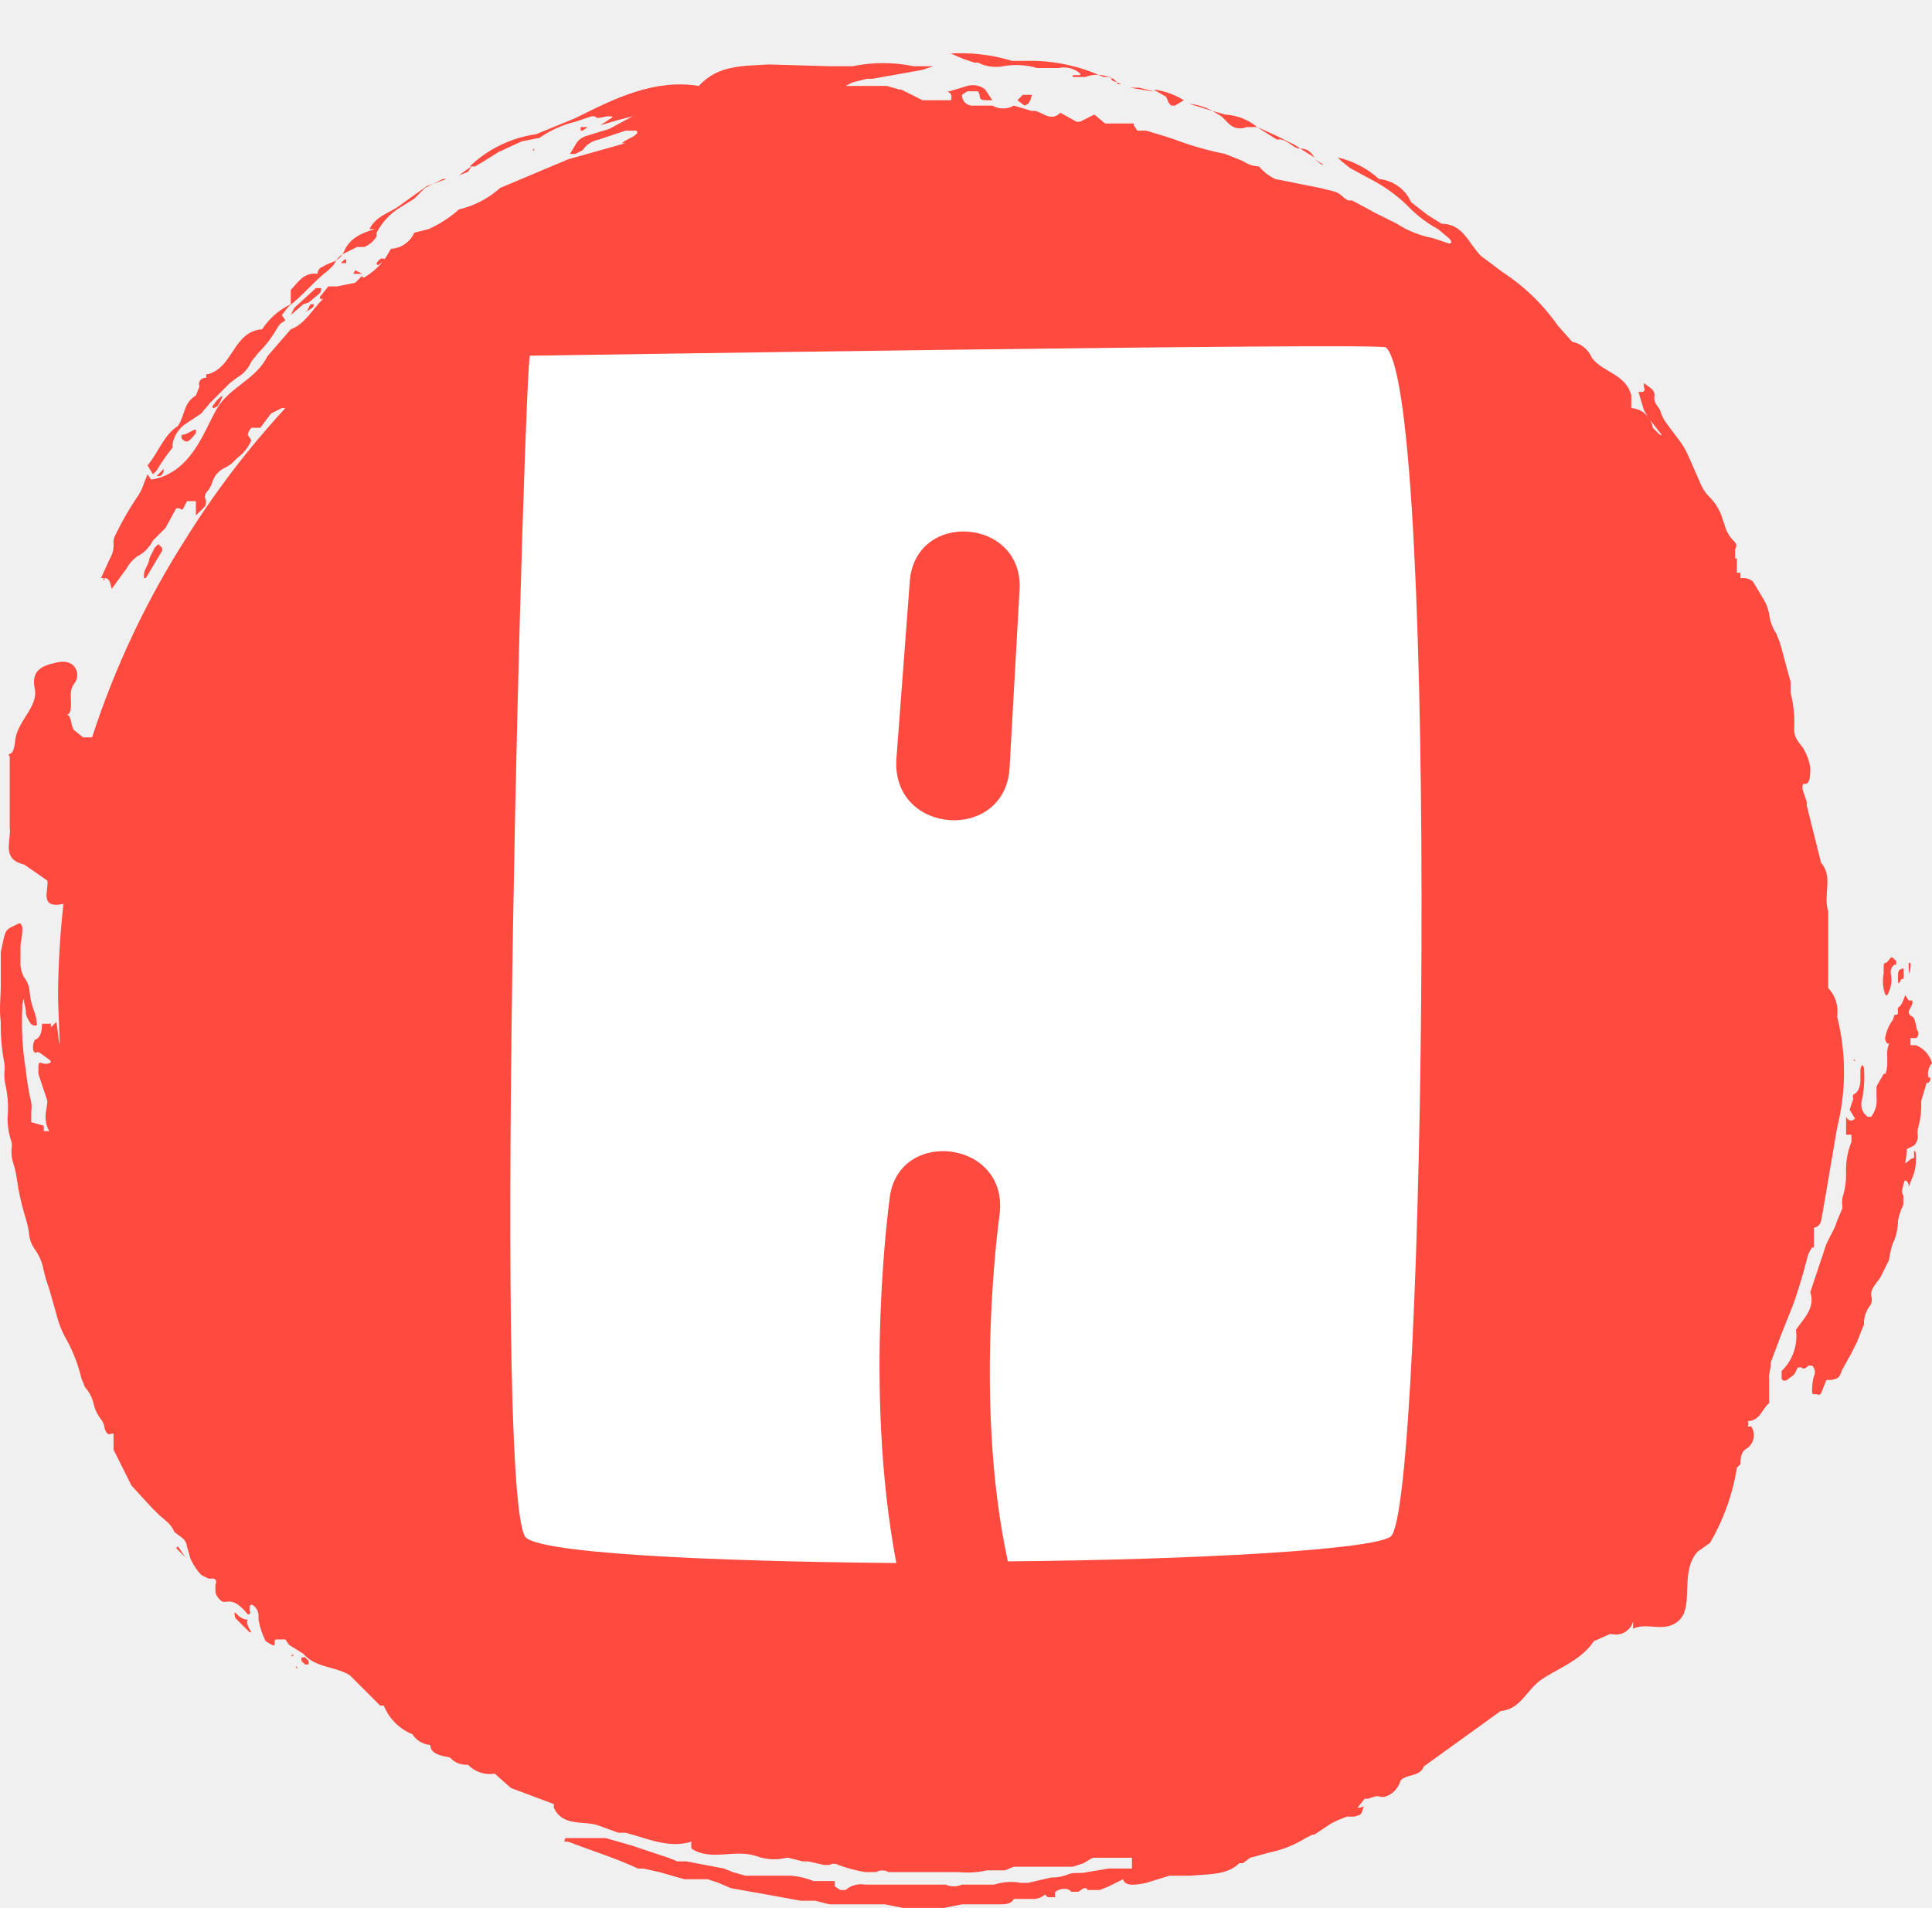
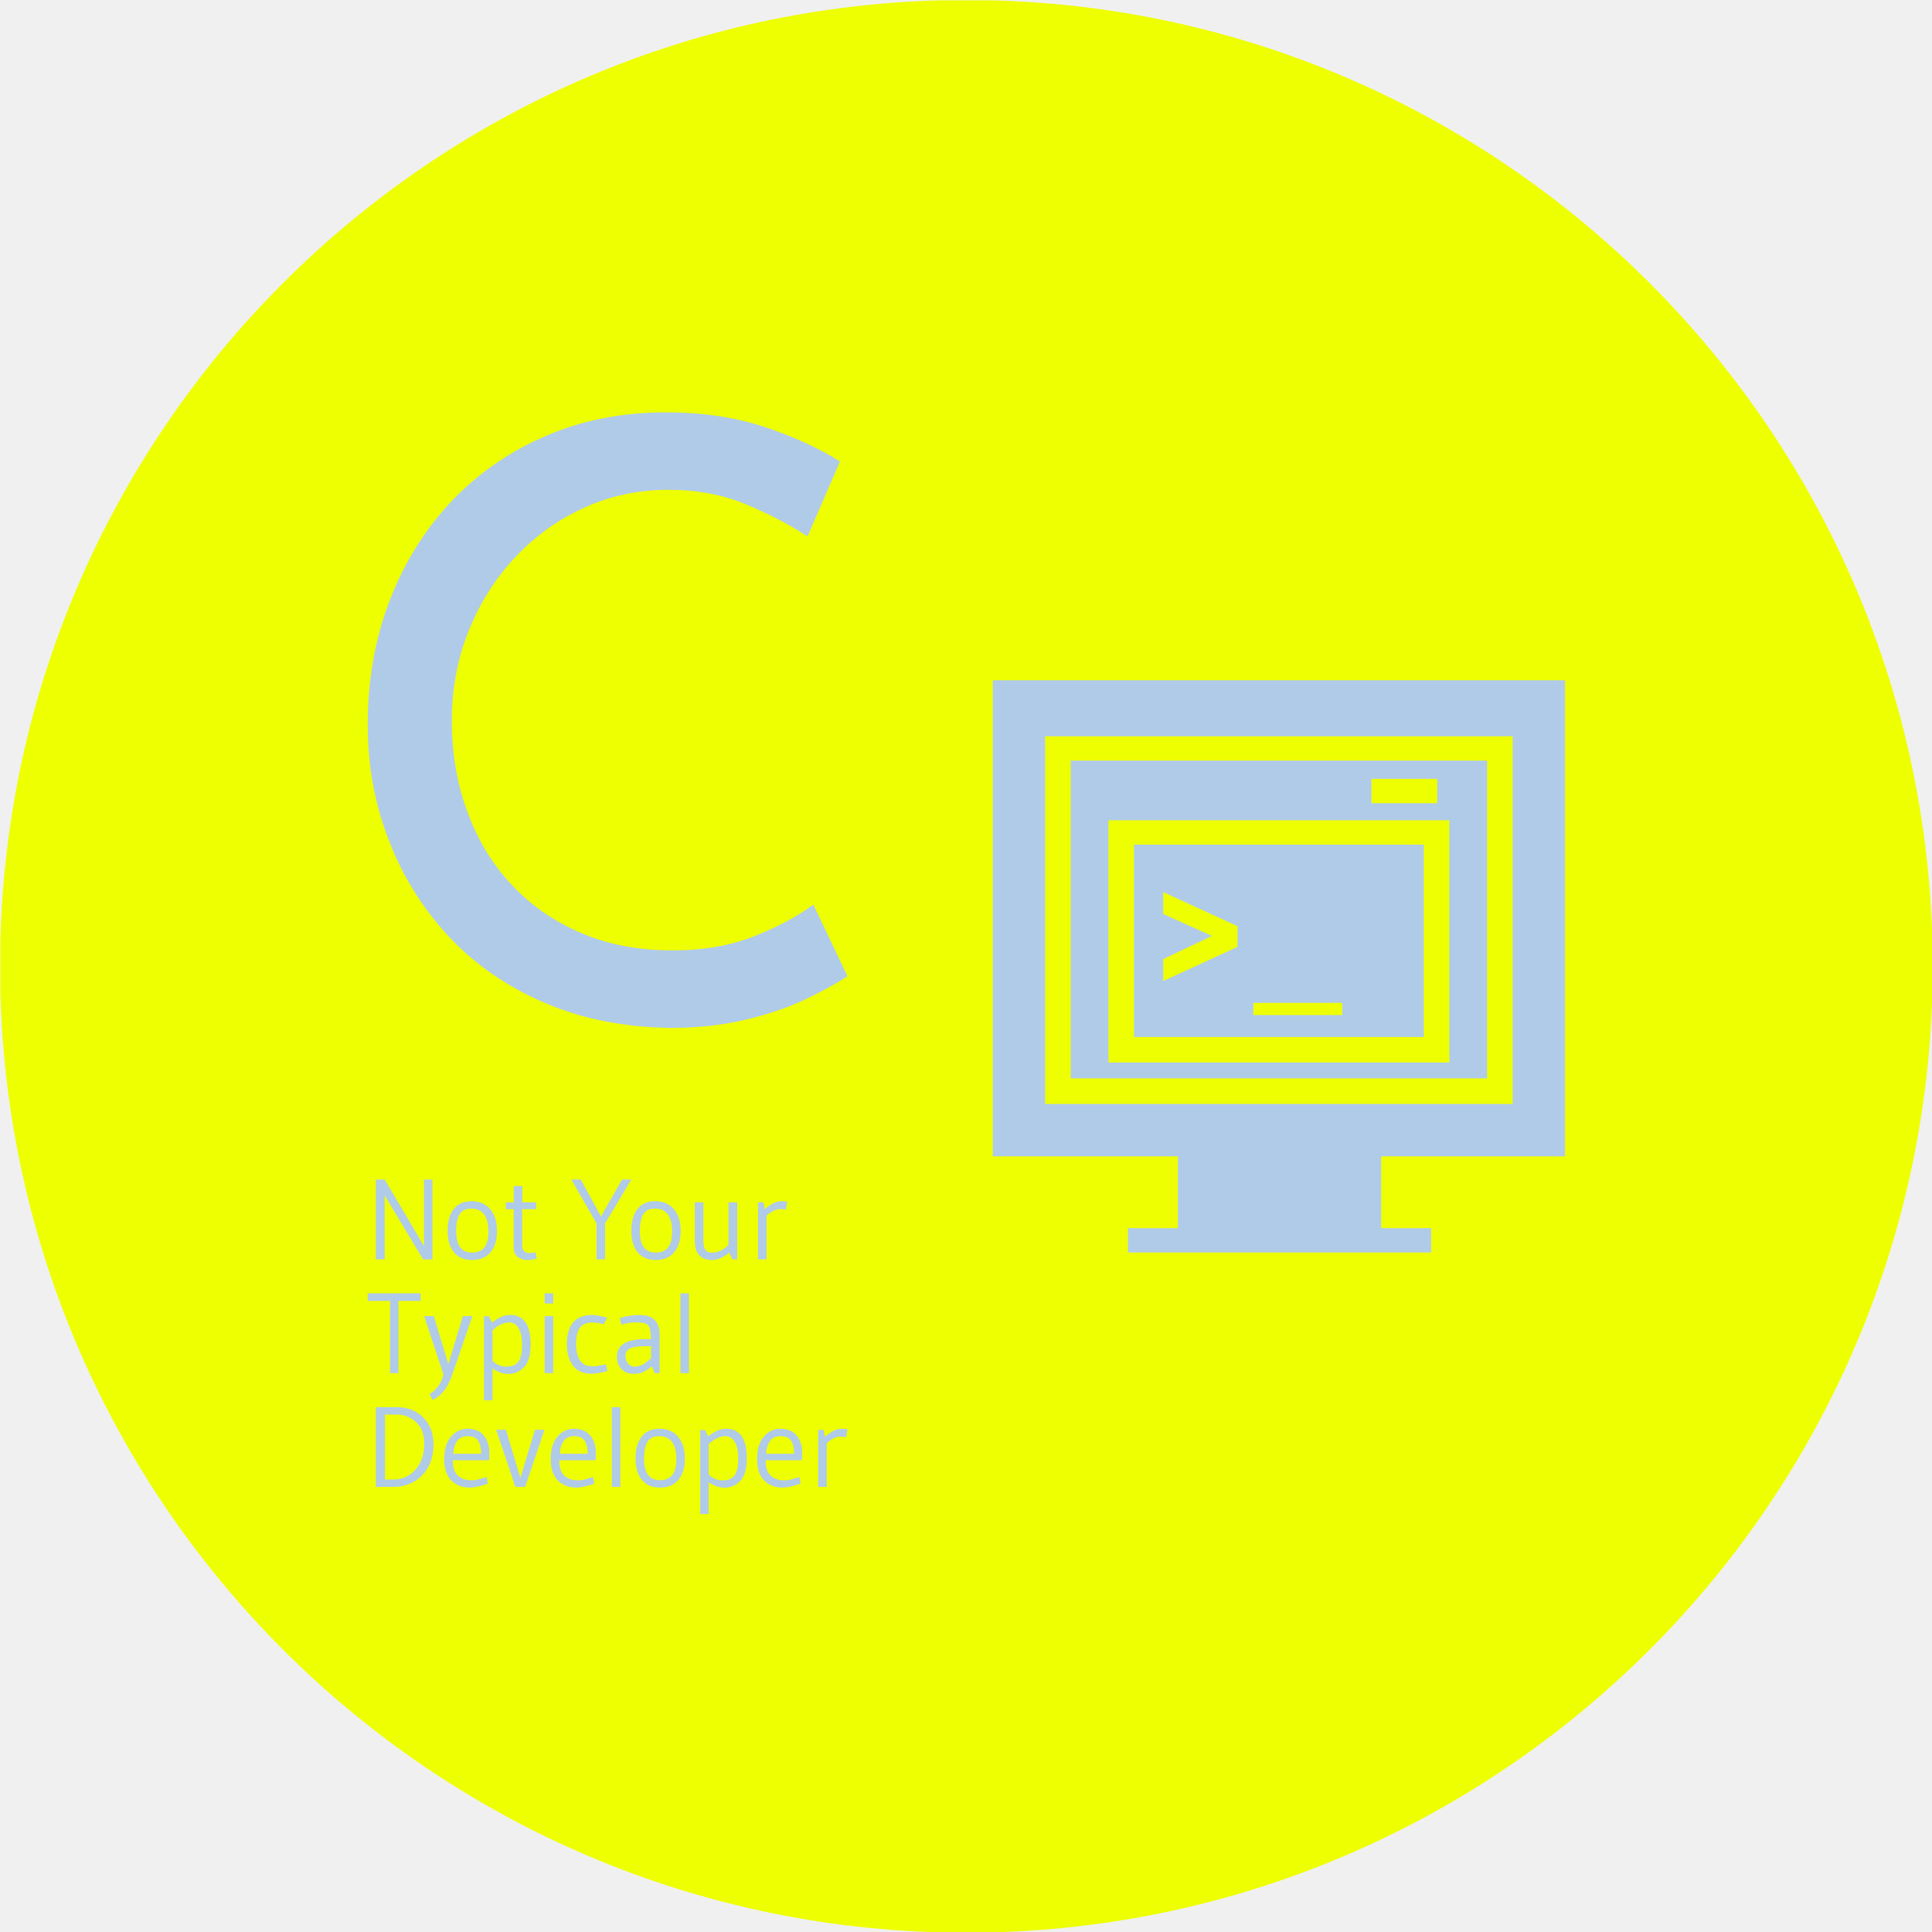
- <svg xmlns="http://www.w3.org/2000/svg" width="308.761" height="304.916" viewBox="0 0 106.008 104.687" class="css-1j8o68f" version="1.1" id="svg23">
-   <defs id="SvgjsDefs2684" />
-   <g id="SvgjsG2685" featurekey="rootContainer" transform="matrix(0.9820593,0,0,0.9820593,-0.05456052,0)" fill="#ff4a3f">
-     <g id="g17">
-       <path d="M19.8 15.3h.5l-.4-.2zm.5.1zm.8-.7c0 .1 0 .1.1.1l.4-.3c-.2-.1-.3-.1-.5.2zm.4-.2zm-4.1 2.3zm-.2.6l.3-.2c.1-.1.1-.2.1-.2h-.2l-.2.4c-.1-.1-.1 0 0 0zm2.2-2.9h-.1l-.2.2h.3zm-2.1 2.4l.6-.5c.1-.1.1-.2.1-.3h-.3l-1.2 1.1-.2.4.7-.6zm-1.1.8z" id="path3" />
-       <path d="M9.7 25v-.2a1.7 1.7 0 0 1 .7-1.1l.9-.6.5-.6.7-.7.4-.4.4-.3a1.9 1.9 0 0 0 .8-.9l.4-.5a5.9 5.9 0 0 0 1-1.3l.2-.3.3-.2-.2-.3.4-.5c.8-.6 1.4-1.4 2.2-2l.3-.3a1.4 1.4 0 0 1 .5-.6l.8-.4h.4a1.4 1.4 0 0 0 .7-.6V13a3.5 3.5 0 0 1 1.3-1.4l.8-.5.2-.2.4-.4 1-.5h.2l-1.1.4-1.4 1c-.6.5-1.4.6-1.8 1.4h.3c-.7.2-1.4.5-1.7 1.2s-.8.6-1.2.9a.4.4 0 0 0-.3.4c-.8-.1-1.1.5-1.5.9v.8a3.9 3.9 0 0 0-1.6 1.4c-1.6.1-1.6 2.1-3 2.5h-.1a.2.2 0 0 0 0 .2c-.3 0-.5.2-.4.5l-.2.5c-.7.4-.6 1.1-1 1.7-.8.5-1.1 1.5-1.7 2.2l.3.5.2-.2a11.6 11.6 0 0 1 .9-1.3zM53.9 3.3l.6.2h.2a2.2 2.2 0 0 0 1.4.2 4.1 4.1 0 0 1 1.9.1h1.2a1.4 1.4 0 0 1 1.2.3.1.1 0 0 1 0 .1H60a.1.1 0 0 0 0 .1h.7a1.8 1.8 0 0 1 1.3 0c.2 0 .1.1.2.2l.5.2h-.2c-.2-.4-.5-.4-.8-.4a9.7 9.7 0 0 0-4.3-.9h-.8A9.8 9.8 0 0 0 53 3h.2zm7.3 3.1zM50.3 4.7zm10.9 1.7h.2-.2zM19 14.7zm32.1-10zm17.6 2.2a.9.9 0 0 0 1 .2h.6a3.1 3.1 0 0 0-1.8-.7l-.7-.2.5.3zm-3.4-1.3c0 .1.1.2.2.3h.2l.5-.3a4.2 4.2 0 0 0-1.7-.6l.7.4zm7.4 2.7l.8.5c-.2-.3-.4-.5-.8-.5z" id="path5" />
-       <path d="M99 76.1l.6-1.6.6-1.5c.2-.5.6-1.8.8-2.6a1.7 1.7 0 0 1 .3-.7h.1v-1.1c.5-.1.4-.6.5-.9l.8-4.7a12.7 12.7 0 0 0 0-6.2 1.9 1.9 0 0 0-.5-1.6v-4.3c-.3-.9.3-1.9-.4-2.7L101 45a.4.4 0 0 0 0-.2l-.2-.6a.5.5 0 0 1 0-.4h.1c.3 0 .3-.5.3-.9a3 3 0 0 0-.4-1.1l-.3-.4a1.1 1.1 0 0 1-.2-.7 6.7 6.7 0 0 0-.2-2v-.6c-.2-.7-.4-1.5-.6-2.2l-.2-.5a2.5 2.5 0 0 1-.4-1.1 2.5 2.5 0 0 0-.3-.8l-.6-1a.8.8 0 0 0-.6-.2h-.1V32h-.2v-.8H97V31a.4.4 0 0 0 0-.1v-.2c.1-.2.1-.3-.1-.5a1.8 1.8 0 0 1-.4-.6l-.2-.6a2.9 2.9 0 0 0-.7-1.2 2.2 2.2 0 0 1-.5-.7l-.7-1.6a4.3 4.3 0 0 0-.6-1l-.6-.8a2.4 2.4 0 0 1-.4-.8l-.2-.3a.6.6 0 0 1-.1-.5.5.5 0 0 0-.2-.4l-.4-.3v.2c.1.2 0 .3-.1.3h-.2l.3 1 .3.5.7.9h-.1l-.2-.2-.2-.2a1.3 1.3 0 0 0-1.2-1.1v-.7c-.3-1.2-1.6-1.3-2.2-2.1a1.5 1.5 0 0 0-1.1-.9l-.8-.9a11.3 11.3 0 0 0-3.1-3l-.8-.6-.4-.3c-.7-.7-1-1.8-2.2-1.8l-.8-.5-.9-.7a2.2 2.2 0 0 0-1.8-1.3 5.1 5.1 0 0 0-2.3-1.2l.2.2.5.4 1.3.7a8.5 8.5 0 0 1 2.1 1.6 6.8 6.8 0 0 0 1.5 1.1l.6.5c.1.1.2.2.1.3H81l-.9-.3a5.6 5.6 0 0 1-2-.8l-1.2-.6-1.3-.7h-.2c-.3-.1-.4-.4-.8-.5l-.8-.2-2.5-.5a2.6 2.6 0 0 1-.9-.7 1.7 1.7 0 0 1-.9-.3l-1-.4a18.1 18.1 0 0 1-2.8-.8l-.6-.2-1-.3h-.5l-.2-.3v-.1h-1.6l-.6-.5-.4.2-.4.2h-.2l-.9-.5c-.6.6-1.1-.2-1.6-.1l-1-.3a1.2 1.2 0 0 1-1.2 0h-1.2a.6.6 0 0 1-.5-.6l.3-.2h.6a.7.7 0 0 1 .1.3c0 .2.2.2.5.2h.2l-.4-.6a1.1 1.1 0 0 0-1-.2l-1 .3H53c.3.2.2.3.2.5h-1.6l-.4-.2-.8-.4h-.1l-.7-.2h-2.3l.4-.2.8-.2h.3l1.7-.3 1.1-.2.6-.2h-1.1a8.4 8.4 0 0 0-3.4 0h-1.3L43 3.6c-1.4.1-2.8 0-3.9 1.2-2.5-.4-4.7.7-6.9 1.8l-2.2.9a6.7 6.7 0 0 0-3.7 1.8h.3l.5-.3.8-.5 1.3-.6 1-.2a6 6 0 0 1 2-.9l.9-.3h.2c.1.2.5 0 .7 0h.2c.1 0 .1.1 0 .1l-.6.4 1-.3.8-.2-1.3.7-1.3.4a1 1 0 0 0-.6.5l-.3.5h.3l.4-.2a1.4 1.4 0 0 1 .9-.6l1.5-.5h.5a.1.1 0 0 1 .1.2c-.2.2-.6.3-.8.5h.2l-3.2.9-3.8 1.6a5.2 5.2 0 0 1-2.3 1.2 6.6 6.6 0 0 1-1.7 1.1l-.8.2a1.5 1.5 0 0 1-1.3.9l-.3.5a3.7 3.7 0 0 1-1.2 1.1h-.1v-.1l-.2.2-.2.2-1 .2h-.5l-.4.5c-.1.1-.1.2 0 .2h.1c-.6.6-1 1.4-1.8 1.7L15 19.9c-.6 1.2-1.8 1.6-2.6 2.6s-1.4 3.9-3.9 4.3l-.2-.3-.2.5a2.7 2.7 0 0 1-.4.8 16.9 16.9 0 0 0-1.2 2.1.8.8 0 0 0-.1.5 1.4 1.4 0 0 1-.2.8l-.5 1.1h.2c.3 0 .3.3.4.6l.8-1.1a2.2 2.2 0 0 1 .6-.7 2 2 0 0 0 .9-.9l.3-.3.4-.4.6-1.1h.2c.1.1.1.1.2 0l.2-.4h.5v.8l.5-.5a.5.5 0 0 0 0-.5.4.4 0 0 1 .1-.3 1.5 1.5 0 0 0 .3-.5 1.3 1.3 0 0 1 .8-.9l.3-.2.3-.3a2.4 2.4 0 0 0 .8-1l-.2-.3c0-.1.1-.3.2-.4h.5l.6-.8.6-.3h.2a48.8 48.8 0 0 0-5.5 7.2h-.1.1a48.4 48.4 0 0 0-5.3 11.2h-.5l-.5-.4c-.2-.2-.1-.7-.4-.9h.1c.3-.5-.1-1.2.3-1.7s.1-1.4-.9-1.2-1.5.5-1.3 1.5-1 1.8-1.1 2.9-.5.5-.3.9v3.9c.1.8-.5 1.8.8 2.1l1.3.9c.1.5-.5 1.6.9 1.3a49.2 49.2 0 0 0-.3 5c0 1.1.1 2.2.1 3.3v-.4c-.1-.4-.1-.8-.2-1.3l-.3.3v-.2h-.5c0 .5-.1.8-.4.9a.9.9 0 0 0-.1.5c0 .1.1.3.2.2s.4.2.7.4-.2.3-.4.2-.2.1-.2.3v.3l.5 1.5c0 .3-.1.6-.1.9a1.7 1.7 0 0 0 .2.8h-.3v-.3l-.7-.2v-.6a1.5 1.5 0 0 0 0-.5 14.6 14.6 0 0 1-.3-1.8 16.6 16.6 0 0 1-.2-3.5.9.9 0 0 1 .1-.5v.2a2.9 2.9 0 0 1 .1.5.8.8 0 0 0 .1.4c.1.2.2.4.4.4s.1-.1.1-.2a2.1 2.1 0 0 0-.1-.5 4.2 4.2 0 0 1-.3-1.3 1.5 1.5 0 0 0-.3-.7 1.6 1.6 0 0 1-.2-.9v-.8c0-.3.1-.6.1-.9a.5.5 0 0 0-.1-.4h-.1c-.8.4-.7.2-1 1.6V55c0 .7-.1 1.4 0 2.1a10.8 10.8 0 0 0 .2 2.3 1.8 1.8 0 0 1 0 .5 3.1 3.1 0 0 0 .1.9 5.9 5.9 0 0 1 .1 1.3 3.9 3.9 0 0 0 .2 1.7 1.2 1.2 0 0 1 0 .4 2.1 2.1 0 0 0 .1.8 4.9 4.9 0 0 1 .2.9 14 14 0 0 0 .5 2.2 5 5 0 0 1 .2 1 1.7 1.7 0 0 0 .3.7 2.9 2.9 0 0 1 .5 1.2 8.5 8.5 0 0 0 .3 1l.4 1.4a5.4 5.4 0 0 0 .6 1.5 8.5 8.5 0 0 1 .8 2.1l.2.5a2.1 2.1 0 0 1 .5 1 2.1 2.1 0 0 0 .4.8 1 1 0 0 1 .2.5c.1.3.2.4.4.3h.1v.9l.5 1 .5 1 1.1 1.2.4.4c.3.3.7.5.9 1l.4.3a.7.7 0 0 1 .3.5l.2.7a3.3 3.3 0 0 0 .6.9l.4.2h.3a.2.2 0 0 1 .1.3 2.5 2.5 0 0 0 0 .5.9.9 0 0 0 .4.5h.2c.4-.1.8.2 1.2.7h.1c0-.1.1-.1 0-.2v-.2c0-.1.1-.2.2-.1a.7.7 0 0 1 .3.6v.2a4.3 4.3 0 0 0 .4 1.2c.5.3.5.3.5.1s0-.2.2-.2h.4l.2.3.8.5c.7.8 1.8.7 2.6 1.2l1.7 1.7h.2a2.9 2.9 0 0 0 1.6 1.6 1.3 1.3 0 0 0 1 .6c0 .5.6.6 1.1.7a1.2 1.2 0 0 0 .8.4h.2a1.7 1.7 0 0 0 1.5.5l.9.8 2.4.9v.2c.5 1.1 1.7.7 2.5 1l1.1.4h.4c1.2.3 2.4.9 3.7.5a.7.7 0 0 0 0 .4c1.1.7 2.4 0 3.6.4a2.9 2.9 0 0 0 1.7.1h.1l.8.2h.3l.9.2h.3a.5.5 0 0 1 .5 0 7.9 7.9 0 0 0 1.5.4h.6a.7.7 0 0 1 .7 0h3.9a5 5 0 0 0 1.6-.1h1l.5-.2H60l.6-.2.5-.3h2.2v.6H62l-1.2.2c-.4.1-.7 0-1 .1a2.4 2.4 0 0 1-1 .2l-1.3.3h-.4a3.1 3.1 0 0 0-1.5.1h-1.8a1.1 1.1 0 0 1-.9 0h-4.5a1.3 1.3 0 0 0-1.1.3H47l-.3-.2v-.3h-1.2a4.1 4.1 0 0 0-1.3-.3h-2.5l-.7-.2-.5-.2-2.1-.4h-.5l-.5-.2-2.1-.7-1.4-.4h-2.2c-.1 0-.1.1-.1.2h.2c1.3.5 2.6.9 3.9 1.5h.3l.9.2 1.4.4h1.3l.6.2.7.3 1.7.3 1.1.2 1.1.2h.8l.8.2h3.1l1 .2h2.3l1-.2H56c.4 0 .6-.1.7-.3h1a1 1 0 0 0 .8-.3c-.1.1 0 .1.1.2h.4v-.2c0-.1 0-.1.2-.2s.6-.1.7.1h.4l.3-.2c.2 0 .2 0 .2.1h.7l.5-.2.8-.4c.1.3.4.4 1.3.2l1.3-.4h1.2c.9-.1 2 0 2.7-.7h.2l.4-.3 1.1-.3a6.1 6.1 0 0 0 2-.8l.4-.2h.1l.9-.6.4-.2.5-.2h.4c.4-.1.4-.1.5-.4s0-.1-.2-.1h-.1l.4-.5h.2c.3-.1.5-.2.7-.1h.2a1.3 1.3 0 0 0 .9-.9c.3-.4 1.1-.2 1.3-.8l4.3-3.1c1.1-.1 1.4-1.1 2.2-1.7s2.3-1.1 3-2.2l.9-.4h.1a1 1 0 0 0 1.2-.7v.4c.8-.4 1.8.3 2.6-.5s0-2.7 1-3.8l.7-.5a12.1 12.1 0 0 0 1.5-4.2l.2-.2c0-.3 0-.7.4-.9a.9.9 0 0 0 .2-1.2h-.2a.3.3 0 0 0 0-.3c.7 0 .8-.7 1.2-1V77a.5.5 0 0 1 0-.2 3.8 3.8 0 0 0 .1-.7zM5.9 32.2z" id="path7" />
-       <path d="M26.4 9.3l-.3.2-.4.3.5-.2zm6.1-2h.1l.3-.2h-.4zm-2.6 1l-.1.1h.1v-.1zm-1.5 1.4zm1.3-.2zm-6.3 3.1zM9.2 26.2l-.4.4H9a.4.4 0 0 0 .2-.4zm3-3.5a2.1 2.1 0 0 0 .3-.6 1.5 1.5 0 0 0-.5.5c-.1.1-.1.2 0 .2zM11 24.2V24c-.2 0-.5.3-.8.3v.2c.3.3.4.2.8-.3zm3 66.2zM73.9 9.2h.1l-.5-.3zm-2.5-1.4c.5-.1.8.4 1.2.5h.1l-.3-.2-1-.5-1.1-.5.3.2zM52.8 3.1zm11.7 2h-.1l-1.2-.2h.5zm2 .7l1.3.4a3.3 3.3 0 0 0-1.3-.4zm-9 0a1 1 0 0 0 .2-.5h-.5l-.3.3.4.3zm9 1.6zM49.9 4.2zm2.9.7zM48.5 4zm13.8 2.1a.5.5 0 0 0 0 .1zm44.8 52.3h-.3V58h.3c.1 0 .2-.3.1-.4s-.1-.7-.3-.8a.3.3 0 0 1-.2-.3l.2-.4a.4.4 0 0 0 0-.2h-.2l-.2-.3c-.1.3-.2.6-.4.7a.5.5 0 0 0 0 .2c0 .1 0 .2-.1.2h-.1a1.1 1.1 0 0 1-.1.3 2.3 2.3 0 0 0-.4.9.4.4 0 0 0 .1.4h.1a1.7 1.7 0 0 0-.1.8v.4a1.8 1.8 0 0 1-.1.5h-.1l-.4.7v.6a1.5 1.5 0 0 1-.3 1.1h-.2l-.2-.2a.9.9 0 0 1-.1-.8 6.5 6.5 0 0 0 .1-1.7c0-.1-.1-.2-.1-.2a.5.5 0 0 0-.1.3v.6c0 .2-.1.6-.3.7s-.1.2-.1.3l-.2.6.3.5c-.2.2-.4.1-.5-.1v1h.3v.4a4.2 4.2 0 0 0-.3 1.4 3.3 3.3 0 0 0 0 .4 4 4 0 0 1-.2 1.3 2 2 0 0 0 0 .6l-.3.7a3.2 3.2 0 0 1-.3.7l-.3.6-.9 2.7c.3.9-.4 1.5-.8 2.1a2.7 2.7 0 0 1-.8 2.3v.4c0 .1.1.2.3.1l.4-.3.2-.4h.2c.1.1.2.1.4-.1h.2a.5.5 0 0 1 .1.6 2.9 2.9 0 0 0-.1.8c0 .1 0 .2.1.2h.2c.1.1.2 0 .3-.3l.2-.5h.3c.4-.1.4-.1.6-.6l.5-.9.3-.6.4-1a1.6 1.6 0 0 1 .3-1 .6.6 0 0 0 .1-.6c0-.2 0-.3.2-.6l.3-.4.5-1a4.7 4.7 0 0 1 .2-.9 3 3 0 0 0 .3-1.3 3.8 3.8 0 0 1 .3-.9v-.5c-.1-.2-.1-.2 0-.6s.1-.2.2-.2a.4.4 0 0 1 .1.3l.2-.5a2.3 2.3 0 0 0 .2-.9v-.3c0-.1 0-.3-.1-.3v.4c-.2 0-.3.2-.5.3a6.4 6.4 0 0 0 .1-.8l.4-.2a.7.7 0 0 0 .2-.6 1.4 1.4 0 0 1 0-.3 4.8 4.8 0 0 0 .2-1.4v-.2l.3-1h.1a.3.3 0 0 0 .1-.3h-.1a.9.9 0 0 1 .2-.8 1.5 1.5 0 0 0-.9-1zm-1.2 7.8zm-.2-9.9zm0 0zM9.1 30.8a.3.3 0 0 0 0-.2l-.2-.2-.2.2-.3.6c0 .3-.3.6-.3.9v.2h.1zm96.3 24.8h.1a1.7 1.7 0 0 0 .2-1.2.5.5 0 0 1 .2-.5h.1v-.2l-.2-.2h-.1c-.1.1-.2.3-.3.3s-.1.1-.1.3v.3a2.2 2.2 0 0 0 .1 1.2zM13.2 90.1c-.1 0 0 .2 0 .3l.8.8h.1c-.2-.3-.3-.6-.2-.7a.9.9 0 0 1-.5-.2zm.8.3zm92.3-35.7h.1a2 2 0 0 0 0-.6c-.3.1-.3.1-.3.6s.1.1.2 0z" id="path9" />
-       <path d="M106.7 62a.6.6 0 0 0 .1-.5c0-.1-.1-.2-.1-.1h-.2v.2c0 .4.1.5.2.4zm.1-8.2h-.1v.6a1 1 0 0 0 .1-.6zM17.1 92.6h-.2v.2l.2.2h.2v-.2zm86.6-33.3c0-.1 0-.1-.1-.1zM9.9 86.5l.5.5-.4-.6z" id="path11" />
-       <circle cx="10.5" cy="87.1" transform="rotate(-24.8 10.4 87.159)" id="circle13" />
-       <path d="M9.7 30.1h-.1v.2-.2h.1zm83.2-6.6l-.2-.3h-.1zm-14.7 77.1zM5.9 32.2zm-.1.2a.3.3 0 0 0 .1-.2v.2zm1.9-4.9zM61.5 2.4zm42.8 58.2v.1-.1zM16.4 92.5h-.1c.1.1.2 0 .1-.1zm.2.7h.1l-.1-.1v.1zm73.9-71.3zm15.2 34.4zM14.6 91.7zm92.1-37zm-.8 11.4zM34.6 0z" id="path15" />
-     </g>
-   </g>
-   <g id="SvgjsG2686" featurekey="nameFeature-0" transform="matrix(2.284354,0,0,2.284354,27.98006,-5.60952)" fill="#ffffff">
-     <path d="M9.6 16.48 l-0.32 4.24 c-0.08 1.8 2.6 1.96 2.72 0.2 l0.24 -4.28 c0.12 -1.76 -2.56 -1.96 -2.64 -0.16 z M0.48 11 l0 0 c0.04 0 20.48 -0.32 20.56 -0.2 c1.28 1.12 0.96 27.8 0.12 28.56 c-0.4 0.32 -4.64 0.56 -9.2 0.6 c-0.84 -3.84 -0.2 -8.32 -0.2 -8.32 c0.24 -1.8 -2.44 -2.12 -2.64 -0.4 c0 0.04 -0.64 4.52 0.16 8.76 c-4.56 -0.04 -8.68 -0.24 -8.92 -0.64 c-0.8 -1.44 0 -28.28 0.12 -28.36 z" id="path20" />
+ <svg xmlns="http://www.w3.org/2000/svg" version="1.1" width="2000" height="2000" viewBox="0 0 2000 2000">
+   <g transform="matrix(1,0,0,1,0.3784727,0.3784727)">
+     <svg viewBox="0 0 334 334" data-background-color="#b0cbe8" preserveAspectRatio="xMidYMid meet" height="2000" width="2000">
+       <g id="tight-bounds" transform="matrix(1,0,0,1,-0.06320495,-0.06320495)">
+         <svg viewBox="0 0 334.126 334.126" height="334.126" width="334.126">
+           <g>
+             <svg />
+           </g>
+           <g>
+             <svg viewBox="0 0 334.126 334.126" height="334.126" width="334.126">
+               <g>
+                 <path d="M0 167.063c0-92.266 74.797-167.063 167.063-167.063 92.266 0 167.063 74.797 167.063 167.063 0 92.266-74.797 167.063-167.063 167.063-92.266 0-167.063-74.797-167.063-167.063zM167.063 324.53c86.967 0 157.467-70.5 157.467-157.467 0-86.967-70.5-157.467-157.467-157.467-86.967 0-157.467 70.5-157.467 157.467 0 86.967 70.5 157.467 157.467 157.467z" data-fill-palette-color="tertiary" fill="#eeff01" stroke="transparent" />
+                 <ellipse rx="160.381" ry="160.381" cx="167.063" cy="167.063" fill="#eeff01" stroke="transparent" stroke-width="0" fill-opacity="1" data-fill-palette-color="tertiary" />
+               </g>
+               <g transform="matrix(1,0,0,1,63.56879,71.28398)">
+                 <svg viewBox="0 0 206.989 191.558" height="191.558" width="206.989">
+                   <g>
+                     <svg viewBox="0 0 206.989 191.558" height="191.558" width="206.989">
+                       <g>
+                         <svg viewBox="0 0 370.31 342.705" height="191.558" width="206.989">
+                           <g>
+                             <svg viewBox="0 0 148.384 342.705" height="342.705" width="148.384">
+                               <g id="textblocktransform">
+                                 <svg viewBox="0 0 148.384 342.705" height="342.705" width="148.384" id="textblock">
+                                   <g>
+                                     <svg viewBox="0 0 148.384 190.375" height="190.375" width="148.384">
+                                       <g transform="matrix(1,0,0,1,0,0)">
+                                         <svg width="148.384" viewBox="2.95 -36.55 28.8 36.95" height="190.375" data-palette-color="#b0cbe8">
+                                           <path d="M29.7-7L31.75-2.7Q30.85-2.1 29.3-1.35 27.75-0.6 25.68-0.1 23.6 0.4 21.15 0.4L21.15 0.4Q16.95 0.35 13.58-1.1 10.2-2.55 7.85-5.05 5.5-7.55 4.23-10.83 2.95-14.1 2.95-17.8L2.95-17.8Q2.95-21.85 4.28-25.28 5.6-28.7 8-31.23 10.4-33.75 13.68-35.15 16.95-36.55 20.85-36.55L20.85-36.55Q24.1-36.55 26.75-35.68 29.4-34.8 31.3-33.6L31.3-33.6 29.35-29.1Q27.85-30.1 25.73-31 23.6-31.9 21-31.9L21-31.9Q18.35-31.9 16-30.85 13.65-29.8 11.85-27.9 10.05-26 9.03-23.48 8-20.95 8-18.05L8-18.05Q8-15.1 8.93-12.58 9.85-10.05 11.58-8.2 13.3-6.35 15.75-5.3 18.2-4.25 21.25-4.25L21.25-4.25Q24-4.25 26.15-5.1 28.3-5.95 29.7-7L29.7-7Z" opacity="1" transform="matrix(1,0,0,1,0,0)" fill="#b0cbe8" class="wordmark-text-0" data-fill-palette-color="quaternary" id="text-0" />
+                                         </svg>
+                                       </g>
+                                     </svg>
+                                   </g>
+                                   <g transform="matrix(1,0,0,1,0,235.3175)">
+                                     <svg viewBox="0 0 148.384 107.387" height="107.387" width="148.384">
+                                       <g transform="matrix(1,0,0,1,0,0)">
+                                         <svg width="148.384" viewBox="1 -35 210.4 146.7" height="107.387" data-palette-color="#b0cbe8">
+                                           <svg />
+                                           <svg />
+                                           <svg />
+                                           <g class="slogan-text-1" data-fill-palette-color="quaternary" id="text-1">
+                                             <path d="M29.4-35v35.05h-4.1l-16.85-28.05v28h-3.9v-35h3.9l17.2 29.1v-29.1zM53.95-12.33c0-3.213-0.633-5.67-1.9-7.37-1.267-1.7-3.117-2.55-5.55-2.55-2.433 0-4.157 0.807-5.17 2.42-1.02 1.62-1.53 4.097-1.53 7.43v0c0 6.3 2.317 9.45 6.95 9.45v0c2.433 0 4.243-0.76 5.43-2.28 1.18-1.513 1.77-3.88 1.77-7.1zM54.85-3.1c-1.9 2.267-4.583 3.4-8.05 3.4-3.467 0-6.123-1.127-7.97-3.38-1.853-2.247-2.78-5.397-2.78-9.45 0-4.047 0.893-7.22 2.68-9.52 1.78-2.3 4.397-3.45 7.85-3.45 3.447 0 6.163 1.167 8.15 3.5 1.98 2.333 2.97 5.5 2.97 9.5 0 4-0.95 7.133-2.85 9.4zM65-5.4v0-16.6h-3.4v-3h3.45v-7.15h3.75v7.15h6.1v3h-6.15v15.9c0 2.233 1.133 3.35 3.4 3.35v0c0.533 0 1.35-0.1 2.45-0.3v0l0.55 2.7c-1.367 0.433-2.773 0.65-4.22 0.65-1.453 0-2.803-0.443-4.05-1.33-1.253-0.88-1.88-2.337-1.88-4.37zM112.55-35h4.05l-11.5 19.25v15.75h-3.75v-15.75l-11.05-19.25h4.15l8.85 16.2zM134.5-12.33c0-3.213-0.633-5.67-1.9-7.37-1.267-1.7-3.117-2.55-5.55-2.55-2.433 0-4.157 0.807-5.17 2.42-1.02 1.62-1.53 4.097-1.53 7.43v0c0 6.3 2.317 9.45 6.95 9.45v0c2.433 0 4.24-0.76 5.42-2.28 1.187-1.513 1.78-3.88 1.78-7.1zM135.4-3.1c-1.9 2.267-4.583 3.4-8.05 3.4-3.467 0-6.123-1.127-7.97-3.38-1.853-2.247-2.78-5.397-2.78-9.45 0-4.047 0.893-7.22 2.68-9.52 1.78-2.3 4.397-3.45 7.85-3.45 3.447 0 6.163 1.167 8.15 3.5 1.98 2.333 2.97 5.5 2.97 9.5 0 4-0.95 7.133-2.85 9.4zM159.25-6.35v0-18.65h3.8v25h-2.2l-1.25-2.95c-2.667 2.167-5.217 3.25-7.65 3.25-2.433 0-4.29-0.71-5.57-2.13-1.287-1.413-1.93-3.42-1.93-6.02v0-17.15h3.75v16.55c0 1.967 0.293 3.383 0.88 4.25 0.58 0.867 1.543 1.3 2.89 1.3 1.353 0 2.73-0.367 4.13-1.1 1.4-0.733 2.45-1.517 3.15-2.35zM175.9-19.1v0 19.1h-3.75v-25h2.4l0.6 2.95c1.6-1.267 2.933-2.16 4-2.68 1.067-0.513 2.283-0.77 3.65-0.77v0c0.667 0 1.167 0.033 1.5 0.1v0l0.7 0.2-0.6 3.45c-0.6-0.2-1.417-0.3-2.45-0.3v0c-2 0-4.017 0.983-6.05 2.95z" fill="#b0cbe8" fill-rule="nonzero" stroke="none" stroke-width="1" stroke-linecap="butt" stroke-linejoin="miter" stroke-miterlimit="10" stroke-dasharray="" stroke-dashoffset="0" font-family="none" font-weight="none" font-size="none" text-anchor="none" style="mix-blend-mode: normal" data-fill-palette-color="quaternary" opacity="1" />
+                                             <path transform="translate(0,49.9)" d="M14.5 0h-3.7v-31.65h-9.8v-3.35h23.2v3.35h-9.7zM34.2 0.5v0l-8.45-25.5h4.25l6.35 21 6.4-21h4.15l-8.6 25c-1.1 3.233-2.317 5.733-3.65 7.5-1.333 1.767-3.05 3.2-5.15 4.3v0l-1.4-2.6c1.333-0.767 2.583-1.9 3.75-3.4 1.167-1.5 1.95-3.267 2.35-5.3zM55.75-2.05v13.95h-3.75v-36.85h2.2l1.3 2.8c1.4-1.067 2.71-1.893 3.93-2.48 1.213-0.58 2.553-0.87 4.02-0.87v0c6 0 9 4.317 9 12.95v0c0 4.9-1.067 8.317-3.2 10.25v0c-1.9 1.767-4.057 2.65-6.47 2.65-2.42 0-4.763-0.8-7.03-2.4zM55.75-18.8v0 13.35c0.667 0.8 1.567 1.433 2.7 1.9 1.133 0.467 2.217 0.7 3.25 0.7v0c2.6 0 4.417-0.767 5.45-2.3 1.033-1.533 1.55-3.933 1.55-7.2 0-3.267-0.517-5.733-1.55-7.4-1.033-1.667-2.35-2.5-3.95-2.5v0c-1.067 0-2.123 0.217-3.17 0.65-1.053 0.433-1.837 0.84-2.35 1.22-0.52 0.387-1.163 0.913-1.93 1.58zM82.35 0h-3.75v-25h3.75zM78.6-35h3.75v4.45h-3.75zM105.4-3.9v0l0.75 2.95c-2.667 0.8-5.017 1.2-7.05 1.2v0c-3.567 0-6.25-1.167-8.05-3.5-1.8-2.333-2.7-5.55-2.7-9.65 0-4.1 0.933-7.227 2.8-9.38 1.867-2.147 4.617-3.22 8.25-3.22v0c1.567 0 3.767 0.4 6.6 1.2v0l-1.5 2.9c-1.833-0.533-3.483-0.8-4.95-0.8v0c-2.533 0-4.357 0.75-5.47 2.25-1.12 1.5-1.68 3.867-1.68 7.1v0c0 6.567 2.35 9.85 7.05 9.85v0c1.867 0 3.85-0.3 5.95-0.9zM123.15-14.95v0h2.05c0-3.033-0.383-5.01-1.15-5.93-0.767-0.913-2.467-1.37-5.1-1.37-2.633 0-4.867 0.35-6.7 1.05v0l-0.7-2.9c2.8-0.933 5.7-1.4 8.7-1.4v0c5.867 0 8.8 2.933 8.8 8.8v0 16.7h-2.2l-1.3-2.95c-1.533 1.267-2.857 2.123-3.97 2.57-1.12 0.453-2.413 0.68-3.88 0.68v0c-2.333 0-4.15-0.693-5.45-2.08-1.3-1.38-1.95-3.203-1.95-5.47v0c0-5.133 4.283-7.7 12.85-7.7zM125.25-6.55v-5.25h-2.25c-3.4 0-5.74 0.333-7.02 1-1.287 0.667-1.93 1.707-1.93 3.12 0 1.42 0.367 2.58 1.1 3.48 0.733 0.9 1.693 1.35 2.88 1.35 1.18 0 2.313-0.277 3.4-0.83 1.08-0.547 2.353-1.503 3.82-2.87zM141.9 0h-3.75v-35h3.75z" fill="#b0cbe8" fill-rule="nonzero" stroke="none" stroke-width="1" stroke-linecap="butt" stroke-linejoin="miter" stroke-miterlimit="10" stroke-dasharray="" stroke-dashoffset="0" font-family="none" font-weight="none" font-size="none" text-anchor="none" style="mix-blend-mode: normal" data-fill-palette-color="quaternary" opacity="1" />
+                                             <path transform="translate(0,99.8)" d="M29.85-18.75v0c0 5.633-1.633 10.167-4.9 13.6-3.267 3.433-7.633 5.15-13.1 5.15v0h-7.3v-35h8.85c4.967 0 8.95 1.517 11.95 4.55 3 3.033 4.5 6.933 4.5 11.7zM25.8-19.15v0c0-3.933-1.2-7.017-3.6-9.25-2.4-2.233-5.267-3.35-8.6-3.35v0h-5v28.5h3.7c3.767 0 6.96-1.417 9.58-4.25 2.613-2.833 3.92-6.717 3.92-11.65zM54.25-11.7v0h-15.95c0 3.2 0.76 5.467 2.28 6.8 1.513 1.333 3.42 2 5.72 2v0c1.167 0 1.983-0.06 2.45-0.18 0.467-0.113 0.91-0.23 1.33-0.35 0.413-0.113 0.703-0.203 0.87-0.27v0c0.833-0.233 1.55-0.45 2.15-0.65v0l0.6 2.9c-3.333 1.167-5.933 1.75-7.8 1.75v0c-3.433 0-6.183-1.043-8.25-3.13-2.067-2.08-3.1-5.213-3.1-9.4 0-4.18 0.977-7.437 2.93-9.77 1.947-2.333 4.413-3.5 7.4-3.5 2.98 0 5.303 0.967 6.97 2.9 1.667 1.933 2.5 4.55 2.5 7.85v0c0 0.9-0.033 1.917-0.1 3.05zM38.55-14.55v0h12.2c0-2.467-0.433-4.367-1.3-5.7-0.867-1.333-2.373-2-4.52-2-2.153 0-3.73 0.717-4.73 2.15-1 1.433-1.55 3.283-1.65 5.55zM74.35-25.05h4.15l-8.45 25.05h-4.3l-8.4-25.05h4.25l6.35 21.05zM100.95-11.7v0h-15.95c0 3.2 0.76 5.467 2.28 6.8 1.513 1.333 3.42 2 5.72 2v0c1.167 0 1.983-0.06 2.45-0.18 0.467-0.113 0.91-0.23 1.33-0.35 0.413-0.113 0.703-0.203 0.87-0.27v0c0.833-0.233 1.55-0.45 2.15-0.65v0l0.6 2.9c-3.333 1.167-5.933 1.75-7.8 1.75v0c-3.433 0-6.183-1.043-8.25-3.13-2.067-2.08-3.1-5.213-3.1-9.4 0-4.18 0.977-7.437 2.93-9.77 1.947-2.333 4.413-3.5 7.4-3.5 2.98 0 5.303 0.967 6.97 2.9 1.667 1.933 2.5 4.55 2.5 7.85v0c0 0.9-0.033 1.917-0.1 3.05zM85.25-14.55v0h12.2c0-2.467-0.433-4.367-1.3-5.7-0.867-1.333-2.373-2-4.52-2-2.153 0-3.73 0.717-4.73 2.15-1 1.433-1.55 3.283-1.65 5.55zM111.8 0h-3.75v-35h3.75zM136.35-12.33c0-3.213-0.633-5.67-1.9-7.37-1.267-1.7-3.117-2.55-5.55-2.55-2.433 0-4.157 0.807-5.17 2.42-1.02 1.62-1.53 4.097-1.53 7.43v0c0 6.3 2.317 9.45 6.95 9.45v0c2.433 0 4.243-0.76 5.43-2.28 1.18-1.513 1.77-3.88 1.77-7.1zM137.25-3.1c-1.9 2.267-4.583 3.4-8.05 3.4-3.467 0-6.123-1.127-7.97-3.38-1.853-2.247-2.78-5.397-2.78-9.45 0-4.047 0.893-7.22 2.68-9.52 1.78-2.3 4.397-3.45 7.85-3.45 3.447 0 6.163 1.167 8.15 3.5 1.98 2.333 2.97 5.5 2.97 9.5 0 4-0.95 7.133-2.85 9.4zM150.55-2.05v13.95h-3.75v-36.85h2.2l1.3 2.8c1.4-1.067 2.71-1.893 3.93-2.48 1.213-0.58 2.553-0.87 4.02-0.87v0c6 0 9 4.317 9 12.95v0c0 4.9-1.067 8.317-3.2 10.25v0c-1.9 1.767-4.057 2.65-6.47 2.65-2.42 0-4.763-0.8-7.03-2.4zM150.55-18.8v0 13.35c0.667 0.8 1.567 1.433 2.7 1.9 1.133 0.467 2.217 0.7 3.25 0.7v0c2.6 0 4.417-0.767 5.45-2.3 1.033-1.533 1.55-3.933 1.55-7.2 0-3.267-0.517-5.733-1.55-7.4-1.033-1.667-2.35-2.5-3.95-2.5v0c-1.067 0-2.123 0.217-3.17 0.65-1.053 0.433-1.837 0.84-2.35 1.22-0.52 0.387-1.163 0.913-1.93 1.58zM191.45-11.7v0h-15.95c0 3.2 0.76 5.467 2.28 6.8 1.513 1.333 3.42 2 5.72 2v0c1.167 0 1.983-0.06 2.45-0.18 0.467-0.113 0.91-0.23 1.33-0.35 0.413-0.113 0.703-0.203 0.87-0.27v0c0.833-0.233 1.55-0.45 2.15-0.65v0l0.6 2.9c-3.333 1.167-5.933 1.75-7.8 1.75v0c-3.433 0-6.183-1.043-8.25-3.13-2.067-2.08-3.1-5.213-3.1-9.4 0-4.18 0.977-7.437 2.93-9.77 1.947-2.333 4.413-3.5 7.4-3.5 2.98 0 5.303 0.967 6.97 2.9 1.667 1.933 2.5 4.55 2.5 7.85v0c0 0.9-0.033 1.917-0.1 3.05zM175.75-14.55v0h12.2c0-2.467-0.433-4.367-1.3-5.7-0.867-1.333-2.373-2-4.52-2-2.153 0-3.73 0.717-4.73 2.15-1 1.433-1.55 3.283-1.65 5.55zM202.3-19.1v0 19.1h-3.75v-25h2.4l0.6 2.95c1.6-1.267 2.933-2.16 4-2.68 1.067-0.513 2.283-0.77 3.65-0.77v0c0.667 0 1.167 0.033 1.5 0.1v0l0.7 0.2-0.6 3.45c-0.6-0.2-1.417-0.3-2.45-0.3v0c-2 0-4.017 0.983-6.05 2.95z" fill="#b0cbe8" fill-rule="nonzero" stroke="none" stroke-width="1" stroke-linecap="butt" stroke-linejoin="miter" stroke-miterlimit="10" stroke-dasharray="" stroke-dashoffset="0" font-family="none" font-weight="none" font-size="none" text-anchor="none" style="mix-blend-mode: normal" data-fill-palette-color="quaternary" opacity="1" />
+                                           </g>
+                                         </svg>
+                                       </g>
+                                     </svg>
+                                   </g>
+                                 </svg>
+                               </g>
+                             </svg>
+                           </g>
+                           <g transform="matrix(1,0,0,1,193.3269,82.86068)">
+                             <svg viewBox="0 0 176.984 176.984" height="176.984" width="176.984">
+                               <g>
+                                 <svg version="1.1" x="0" y="0" viewBox="0.5 0.5 47 47" enable-background="new 0 0 48 48" xml:space="preserve" height="176.984" width="176.984" class="icon-icon-0" data-fill-palette-color="quaternary" id="icon-0">
+                                   <g fill="#b0cbe8" data-fill-palette-color="quaternary">
+                                     <path fill="#b0cbe8" d="M12.1 29.8h23.8V14H12.1V29.8zM21.9 27h7.3V28h-7.3V27zM14.5 23.4l4-1.9-4-1.8v-1.8l6.1 2.8v1.7l-6.1 2.8V23.4z" data-fill-palette-color="quaternary" />
+                                     <path fill="#b0cbe8" d="M6.9 33.2h34.2V7.1H6.9V33.2zM31.6 8.6H37v2h-5.4V8.6zM10 12h28v19.9H10V12z" data-fill-palette-color="quaternary" />
+                                     <path fill="#b0cbe8" d="M47.5 39.6V0.5h-47v39.1h15.2v5.9h-4.1v2h24.9v-2h-4.1v-5.9H47.5zM4.8 35.3V5.1h38.4v30.2H4.8z" data-fill-palette-color="quaternary" />
+                                   </g>
+                                 </svg>
+                               </g>
+                             </svg>
+                           </g>
+                         </svg>
+                       </g>
+                     </svg>
+                   </g>
+                 </svg>
+               </g>
+             </svg>
+           </g>
+           <defs />
+         </svg>
+         <rect width="334.126" height="334.126" fill="none" stroke="none" visibility="hidden" />
+       </g>
+     </svg>
  </g>
</svg>
